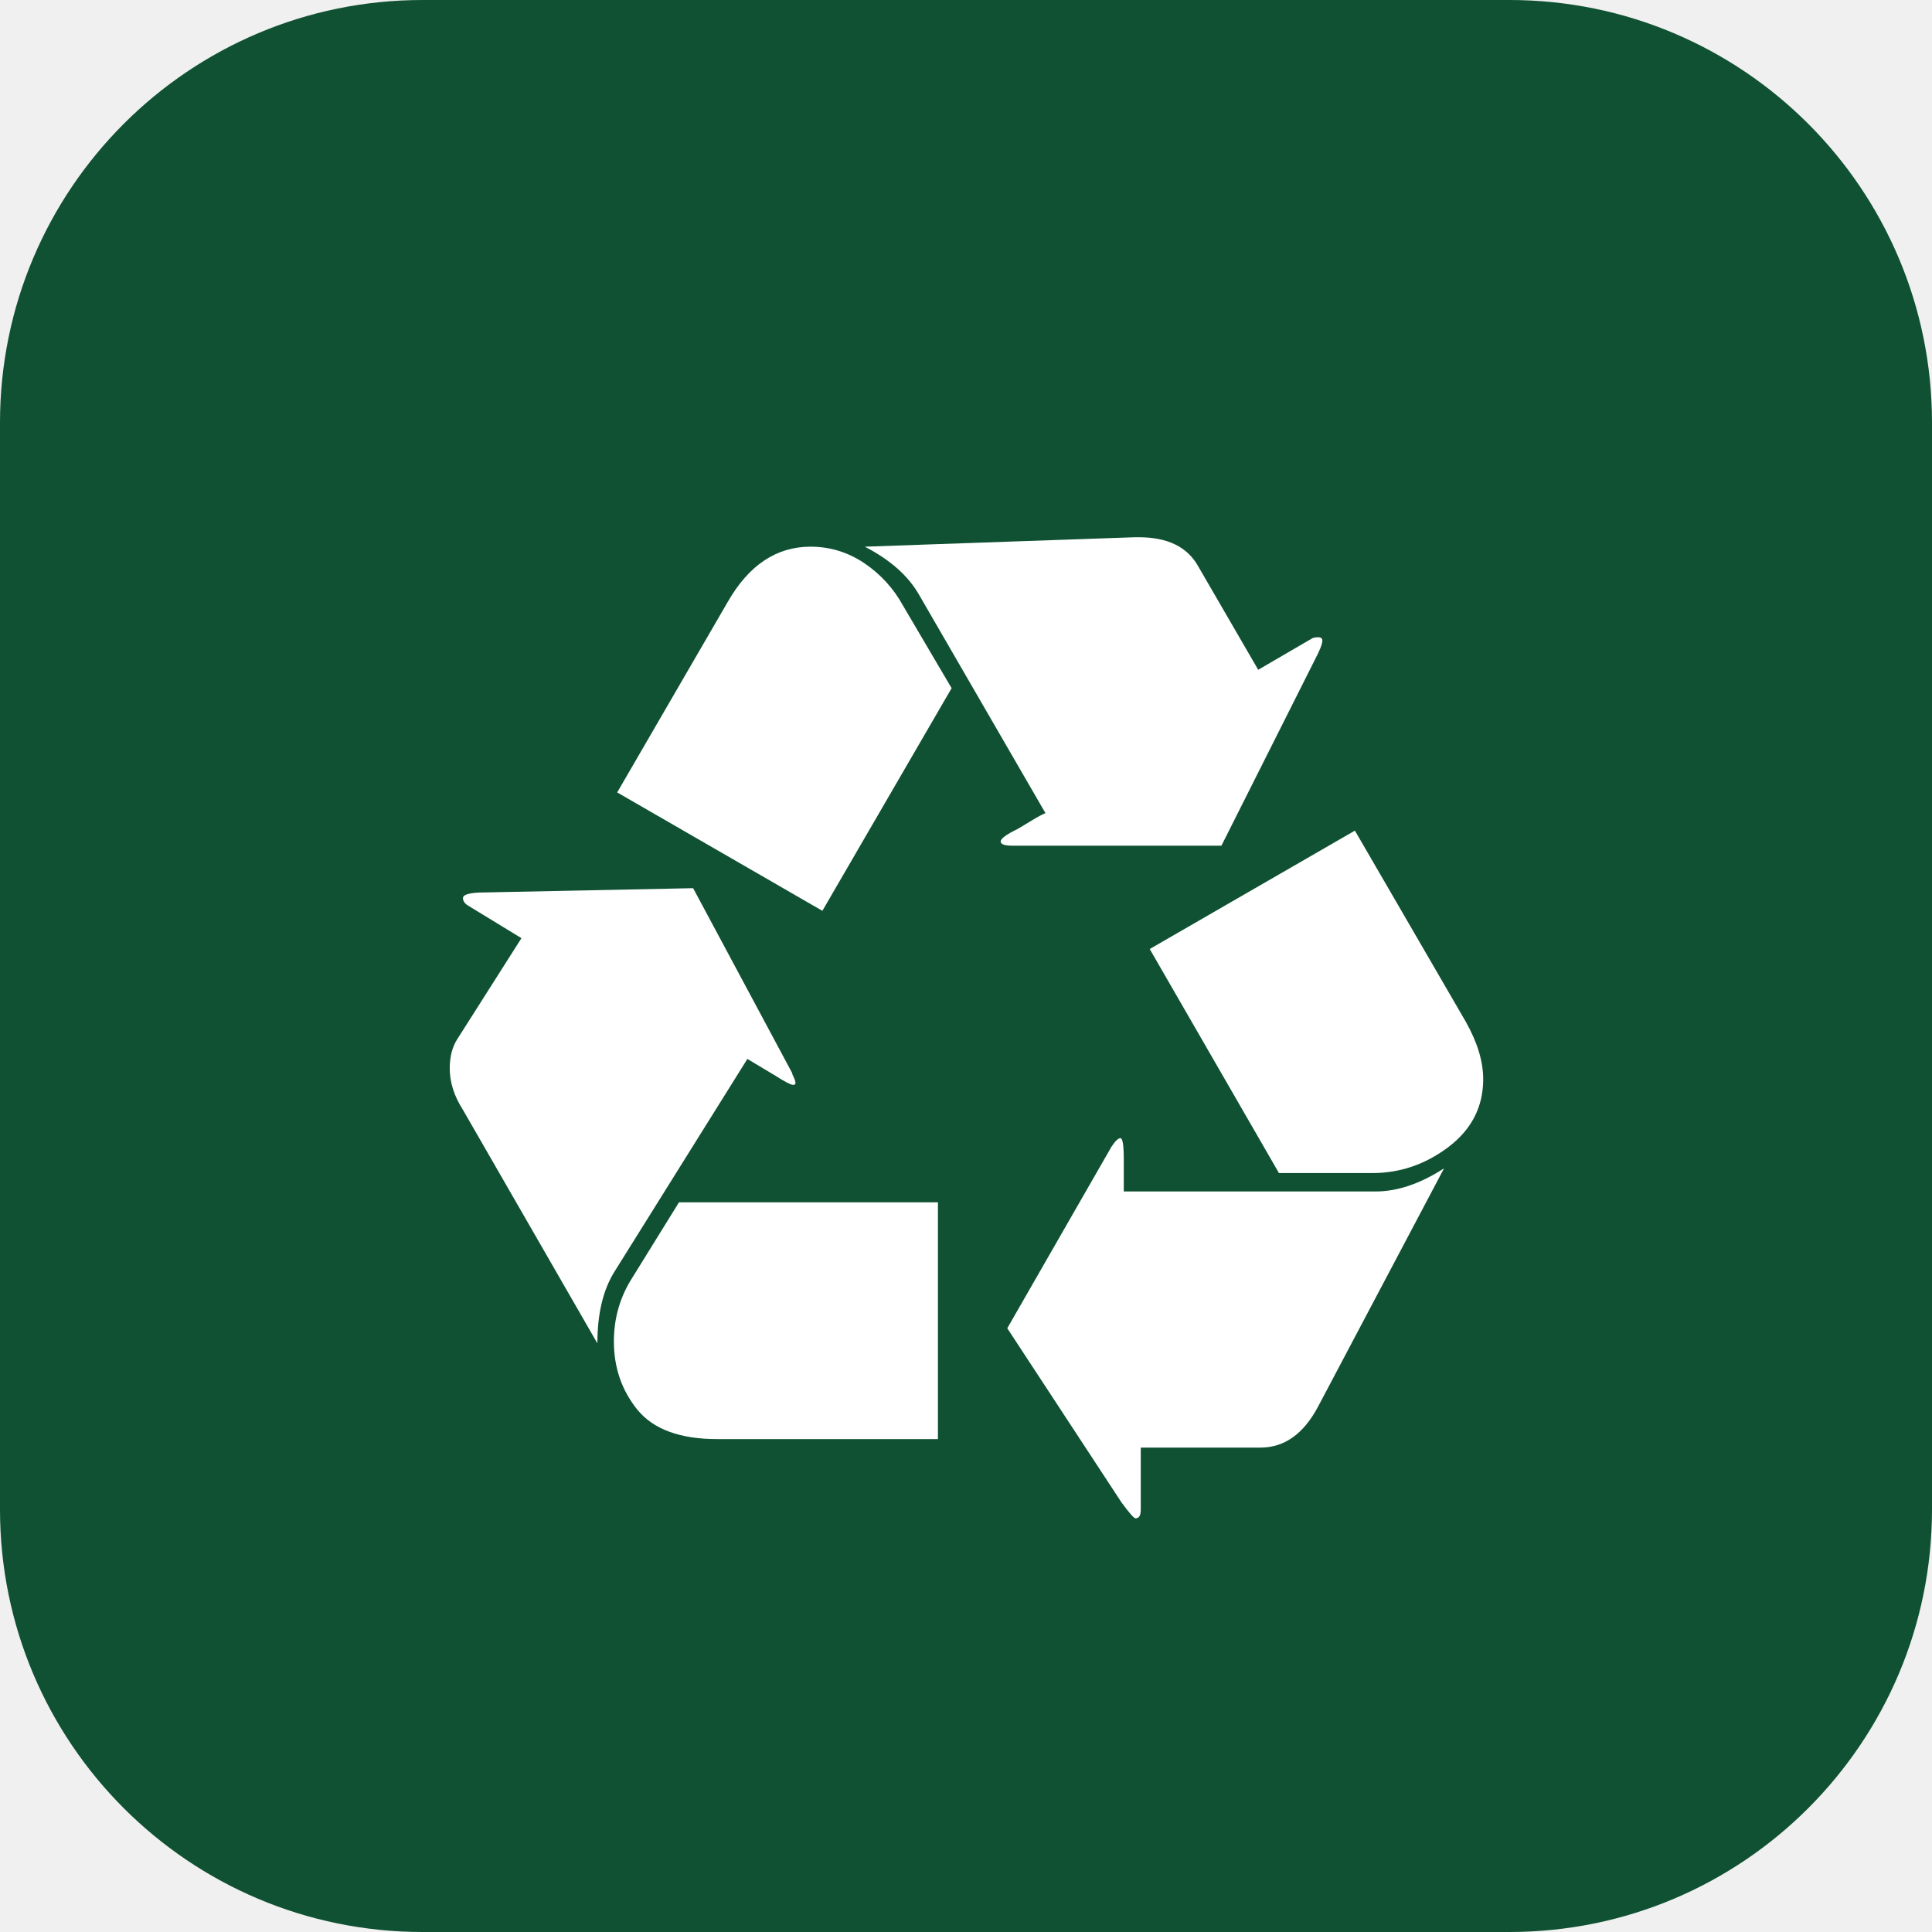
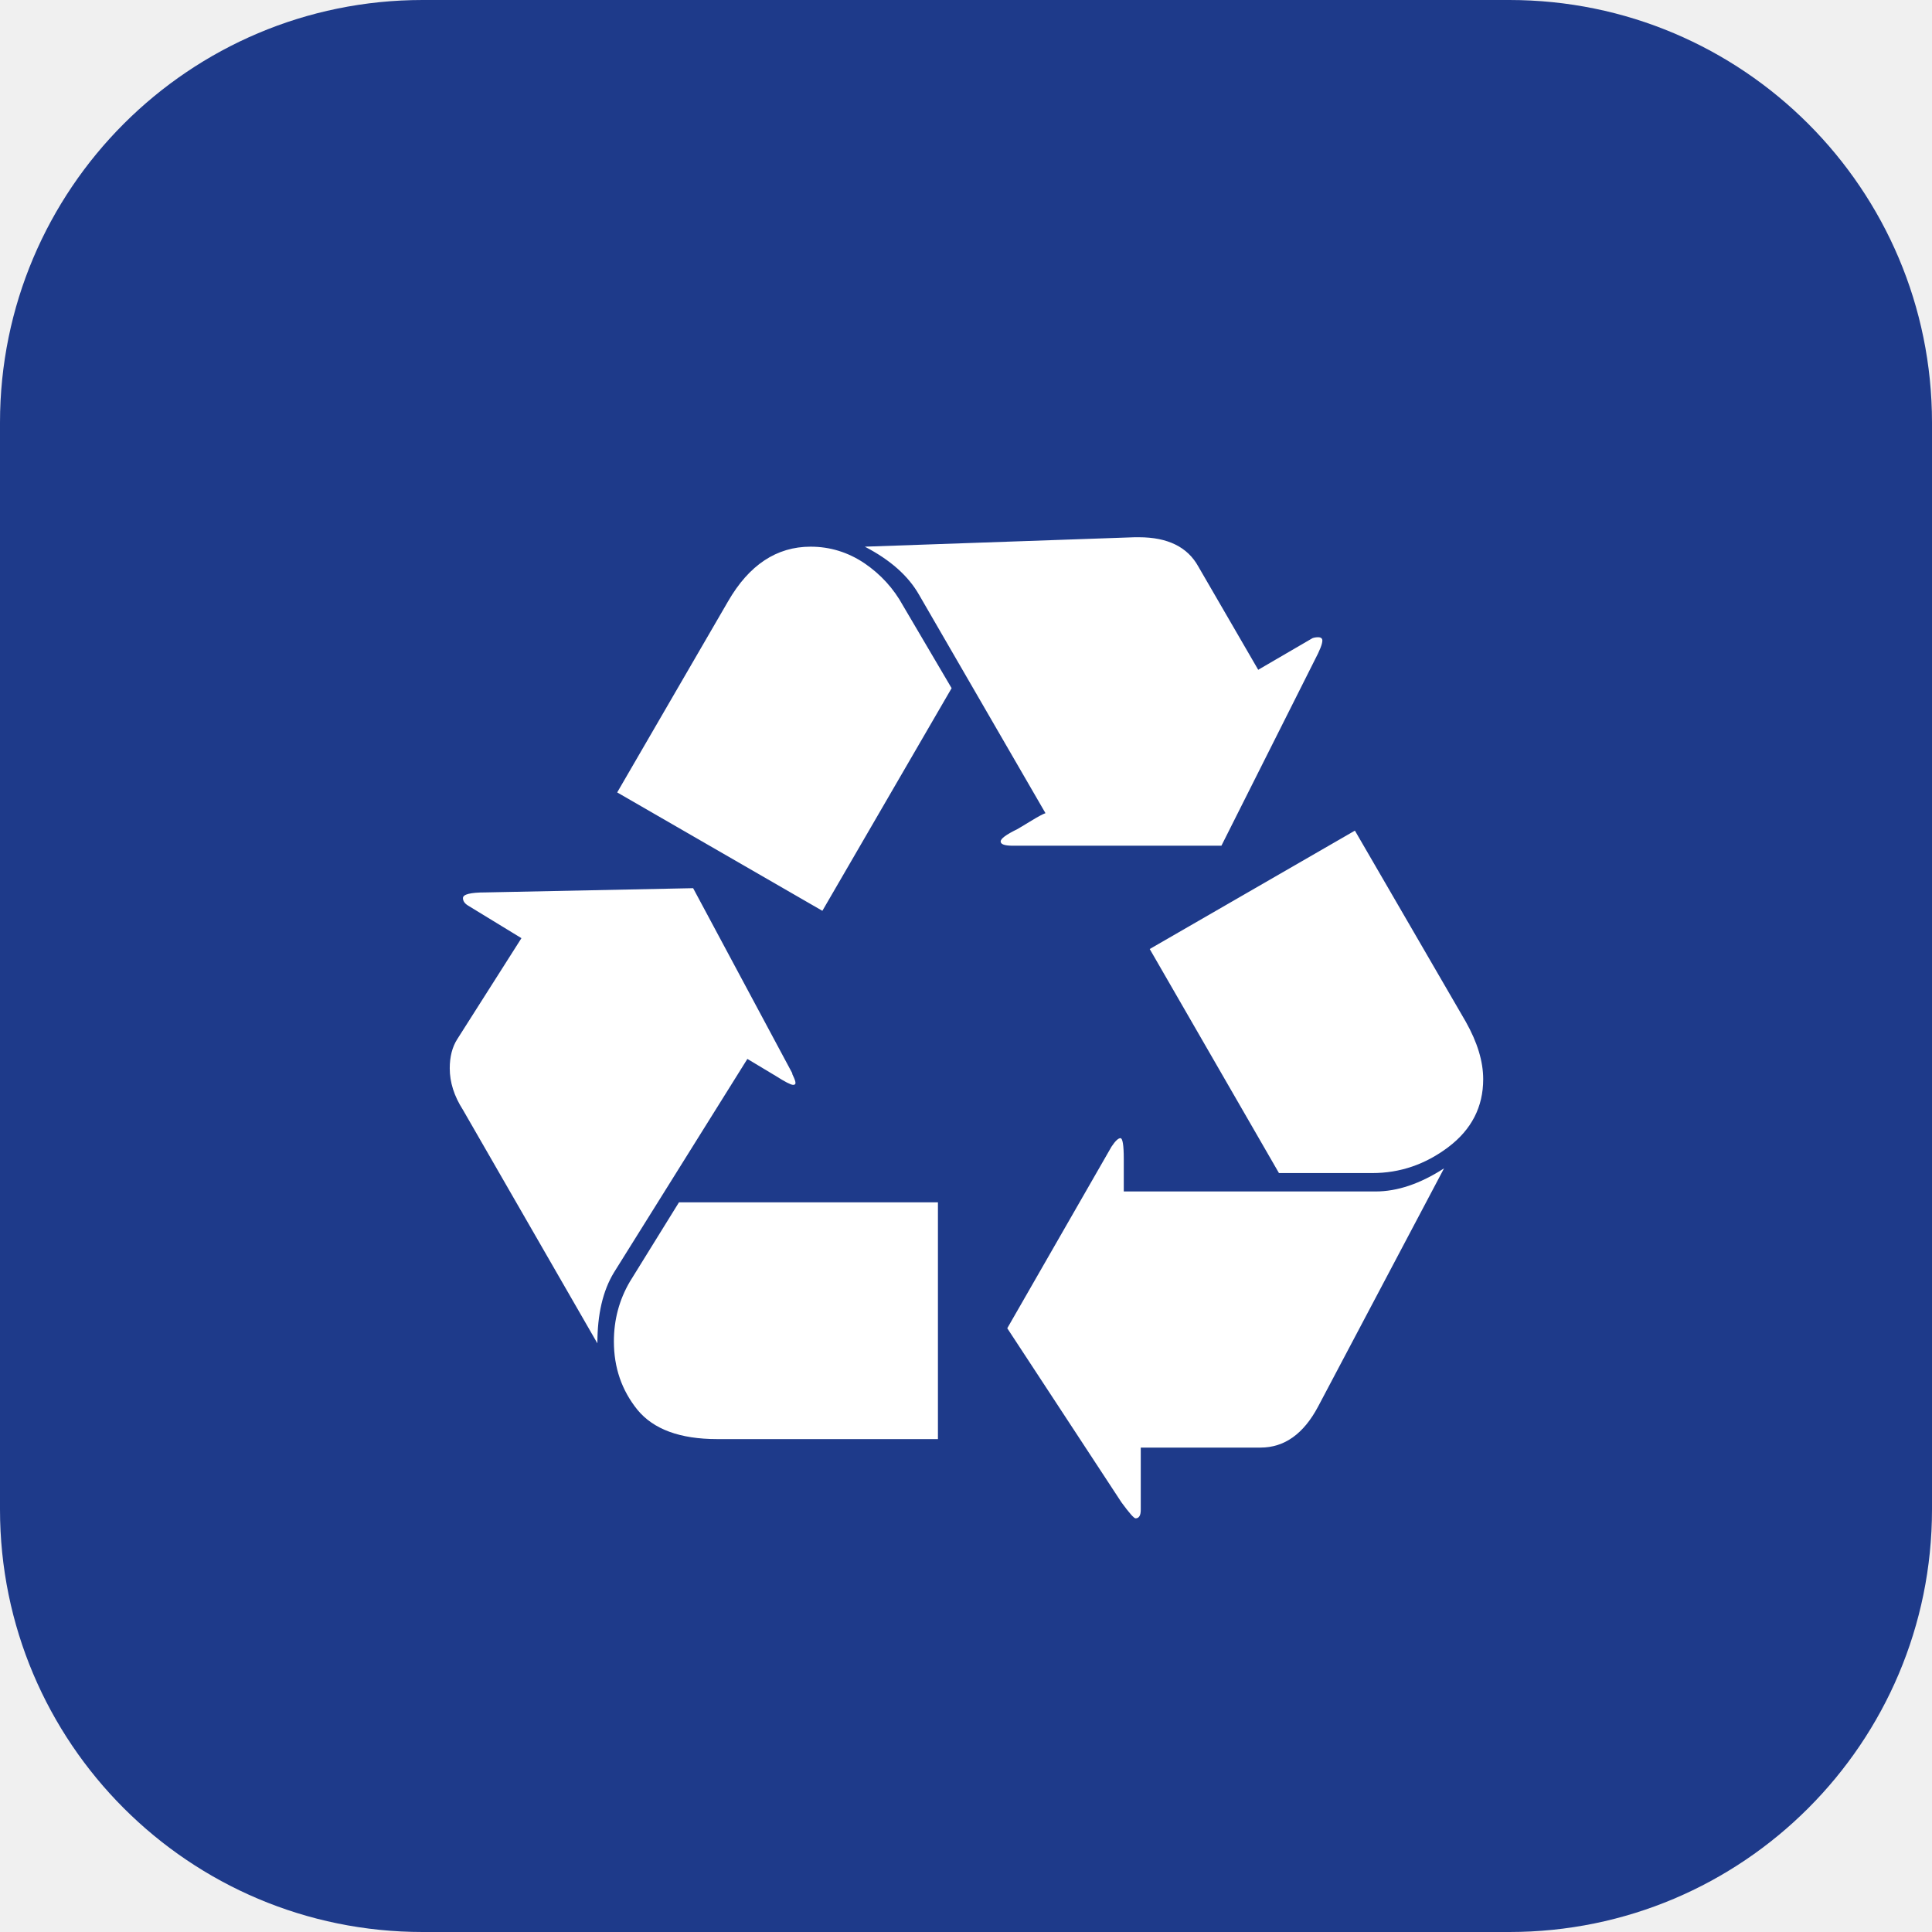
<svg xmlns="http://www.w3.org/2000/svg" viewBox="0 0 64 64">
-   <rect width="64" height="64" rx="14" fill="#0f5132" />
+   <rect width="64" height="64" rx="14" fill="#1e3a8a" />
  <text x="32" y="44" font-size="36" text-anchor="middle" fill="#fff">♻</text>
</svg>
